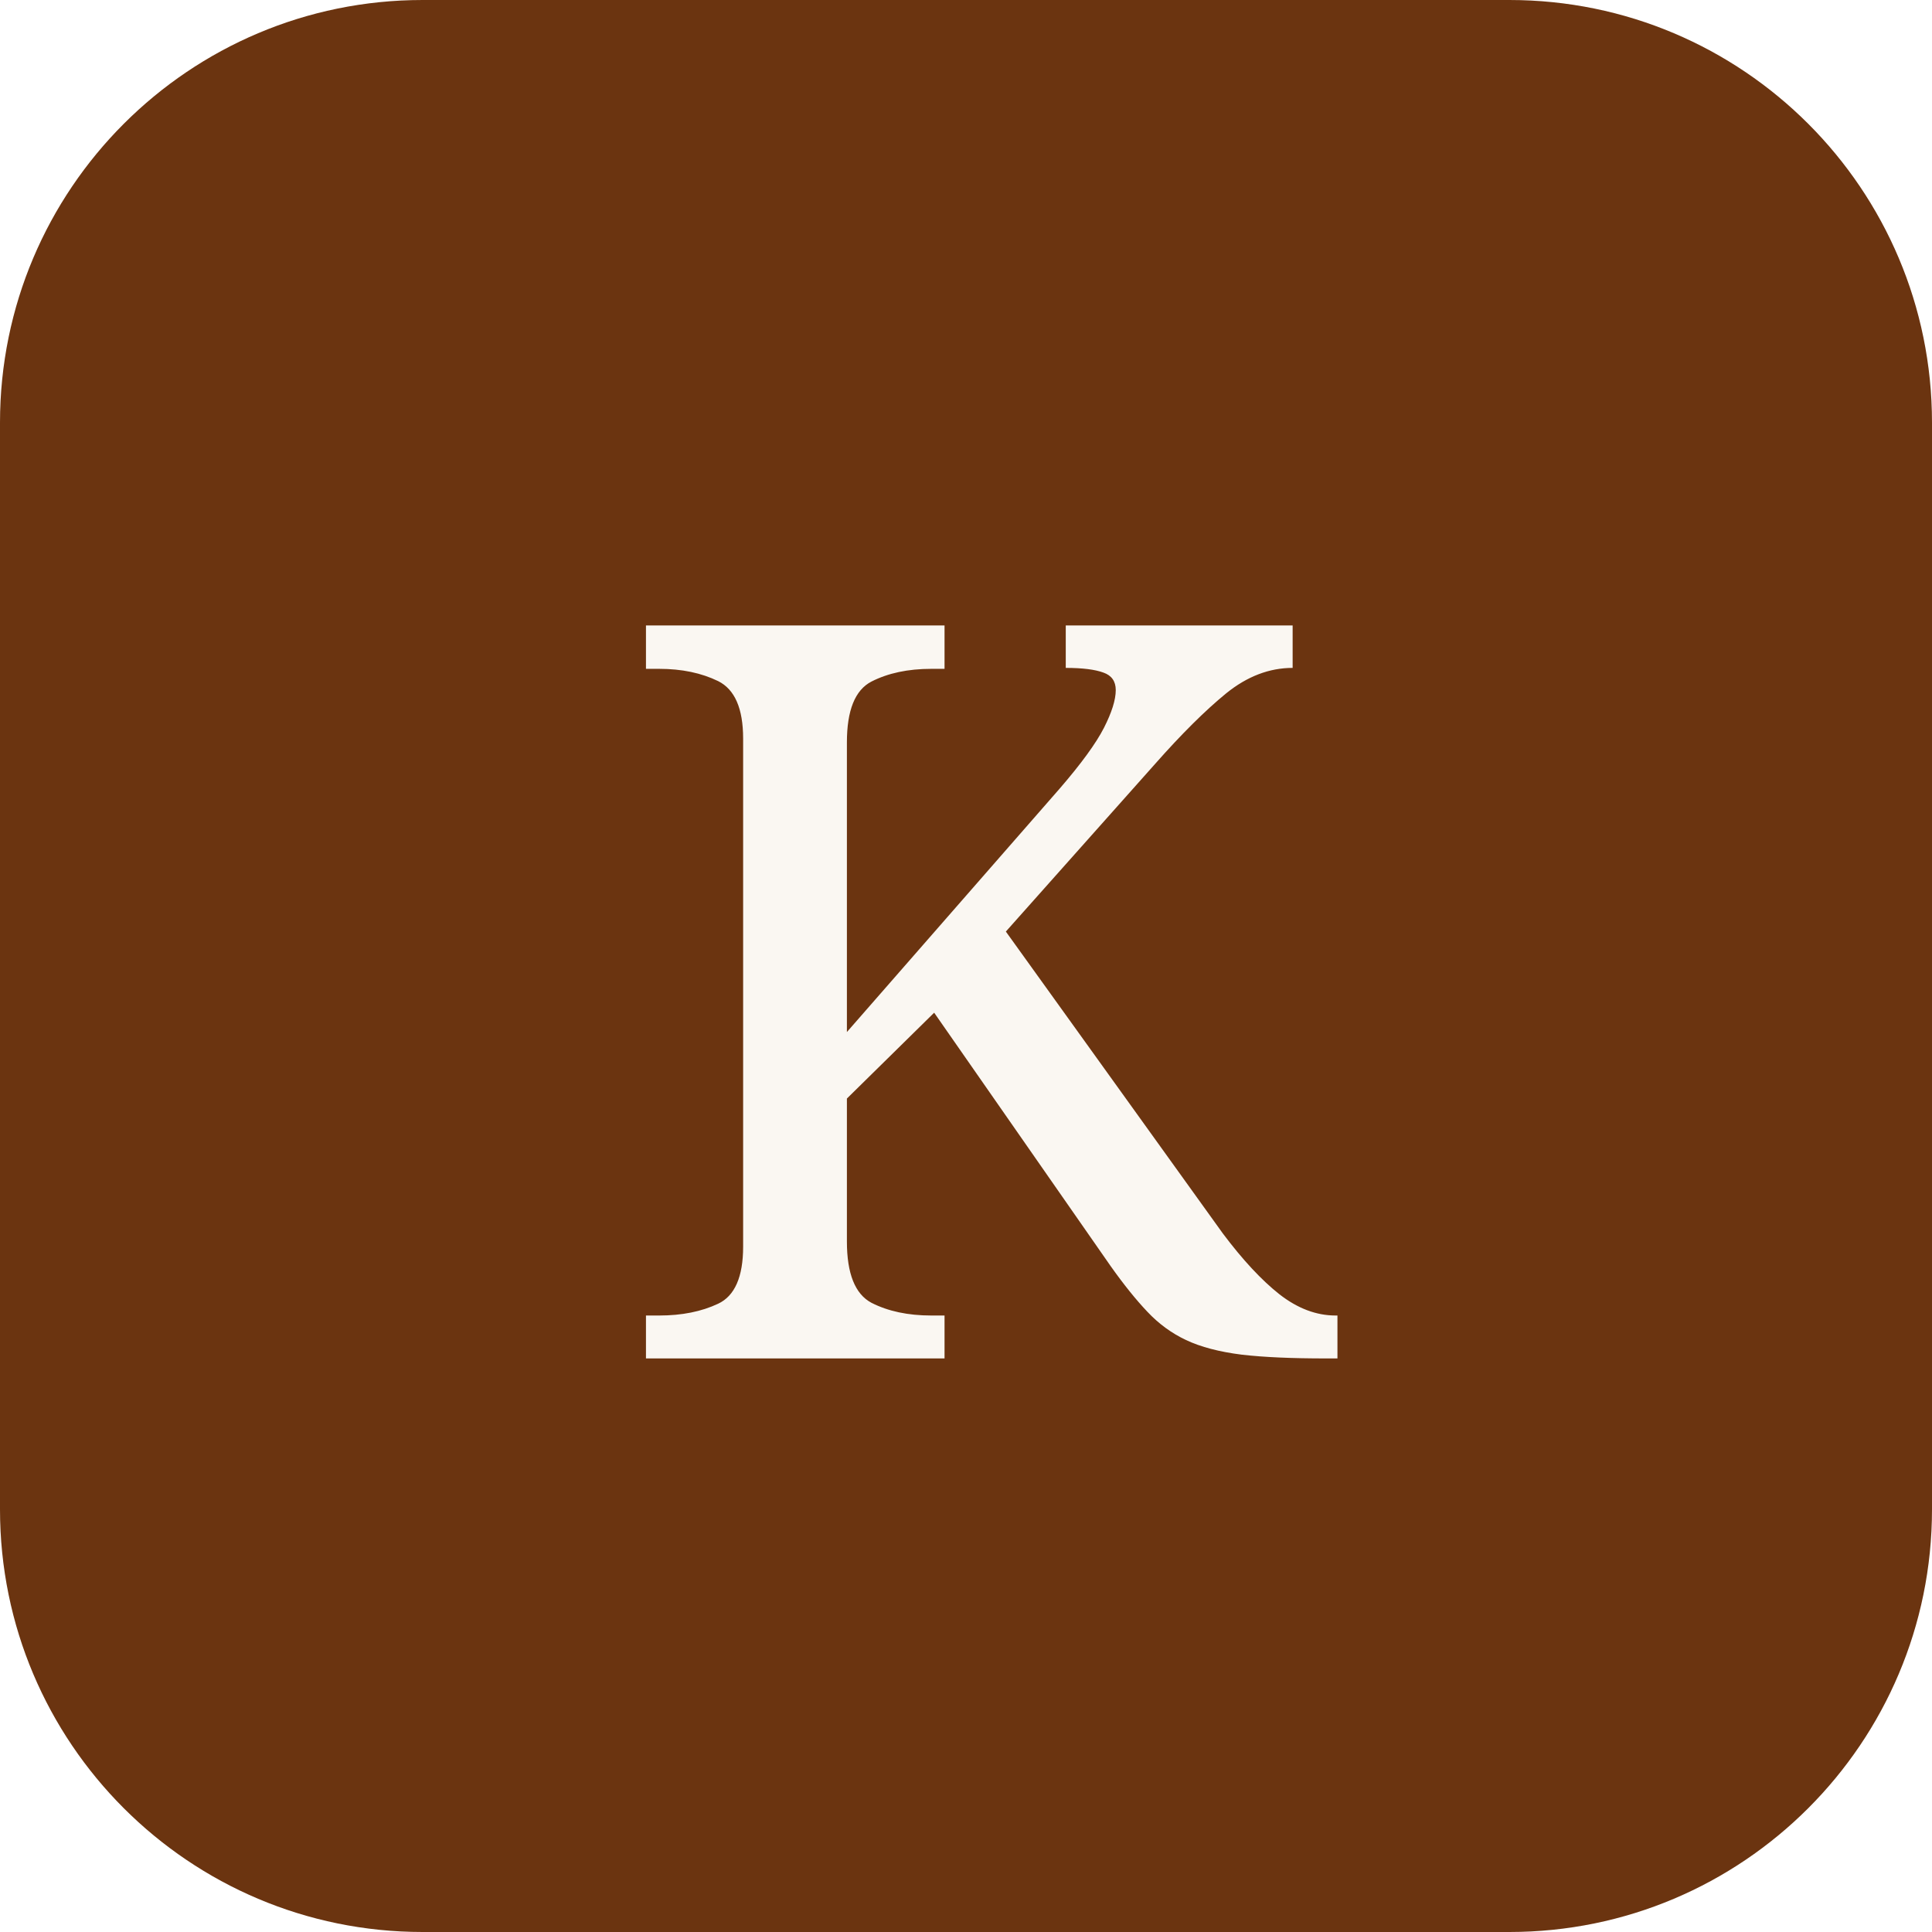
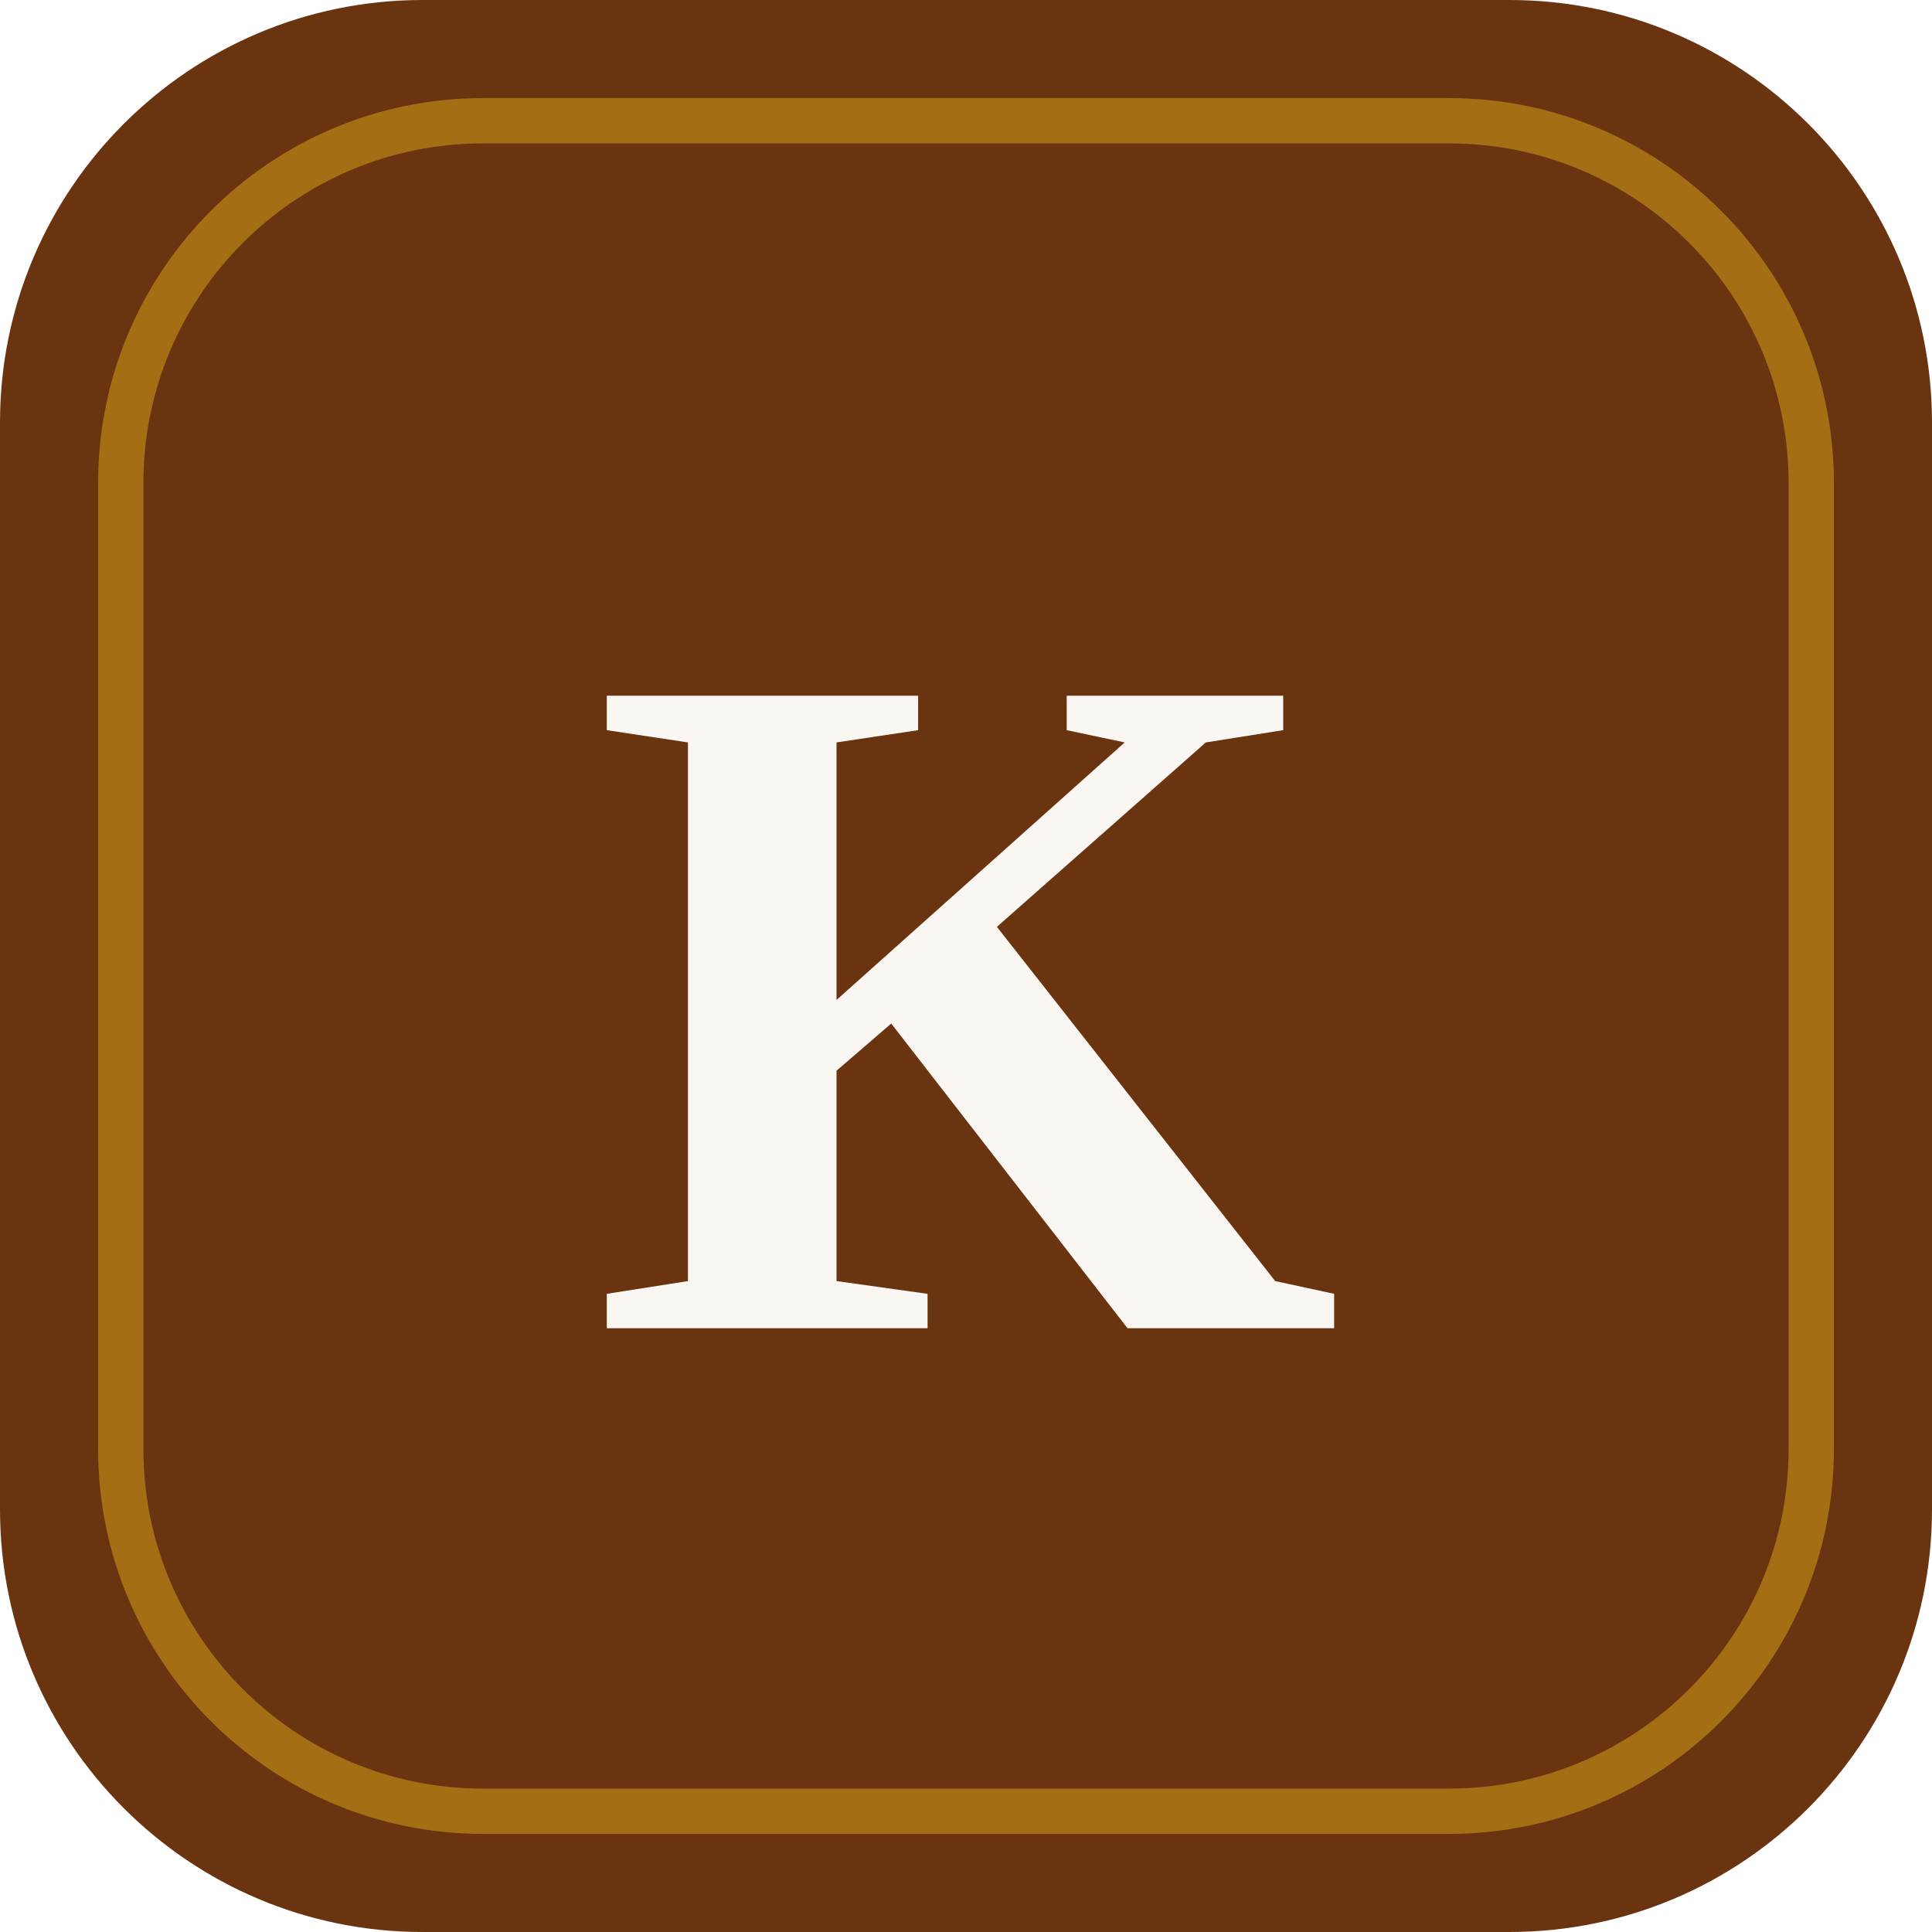
<svg xmlns="http://www.w3.org/2000/svg" viewBox="0 0 64 64">
  <rect width="64" height="64" rx="14" fill="#6b3410" />
-   <text x="32" y="45" font-family="Georgia, serif" font-size="34" fill="#faf7f2" text-anchor="middle">K</text>
+   <rect x="4" y="4" width="56" height="56" rx="12" fill="none" stroke="#d4a017" stroke-width="1.5" opacity="0.55" />
+   <text x="32" y="44" font-family="Georgia, 'Times New Roman', serif" font-size="32" font-weight="700" fill="#faf7f2" text-anchor="middle">K</text>
</svg>
